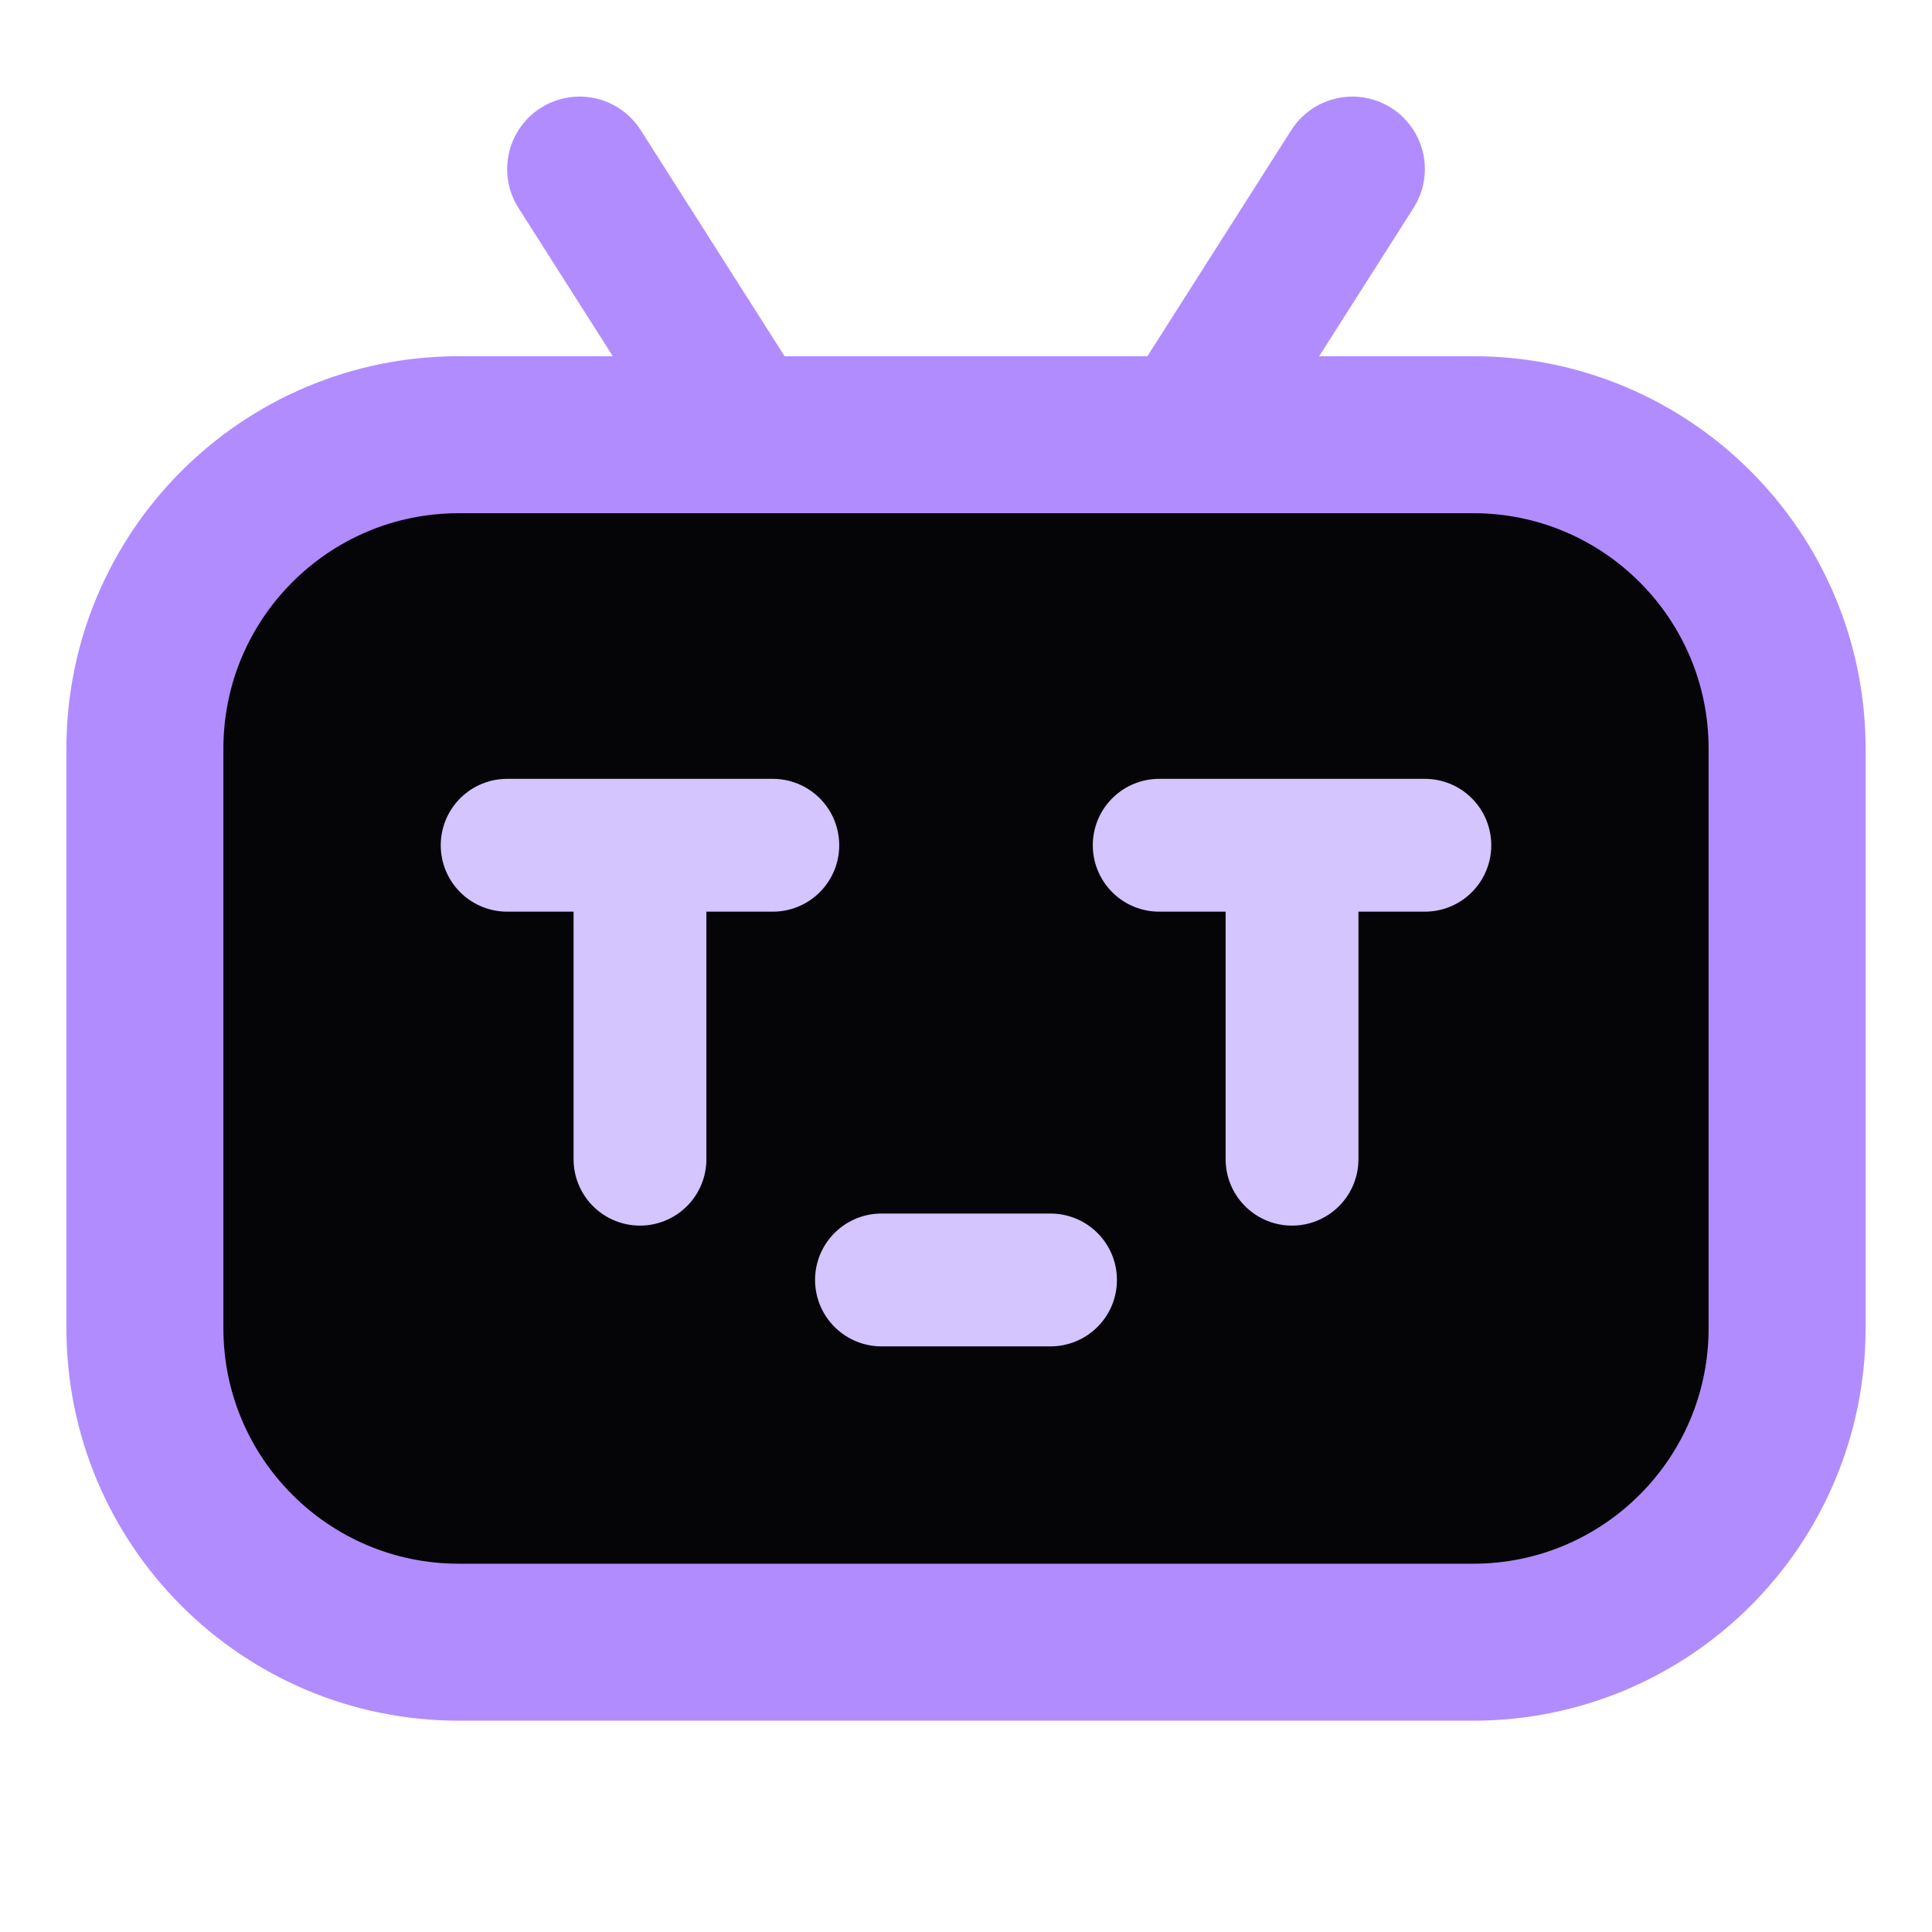
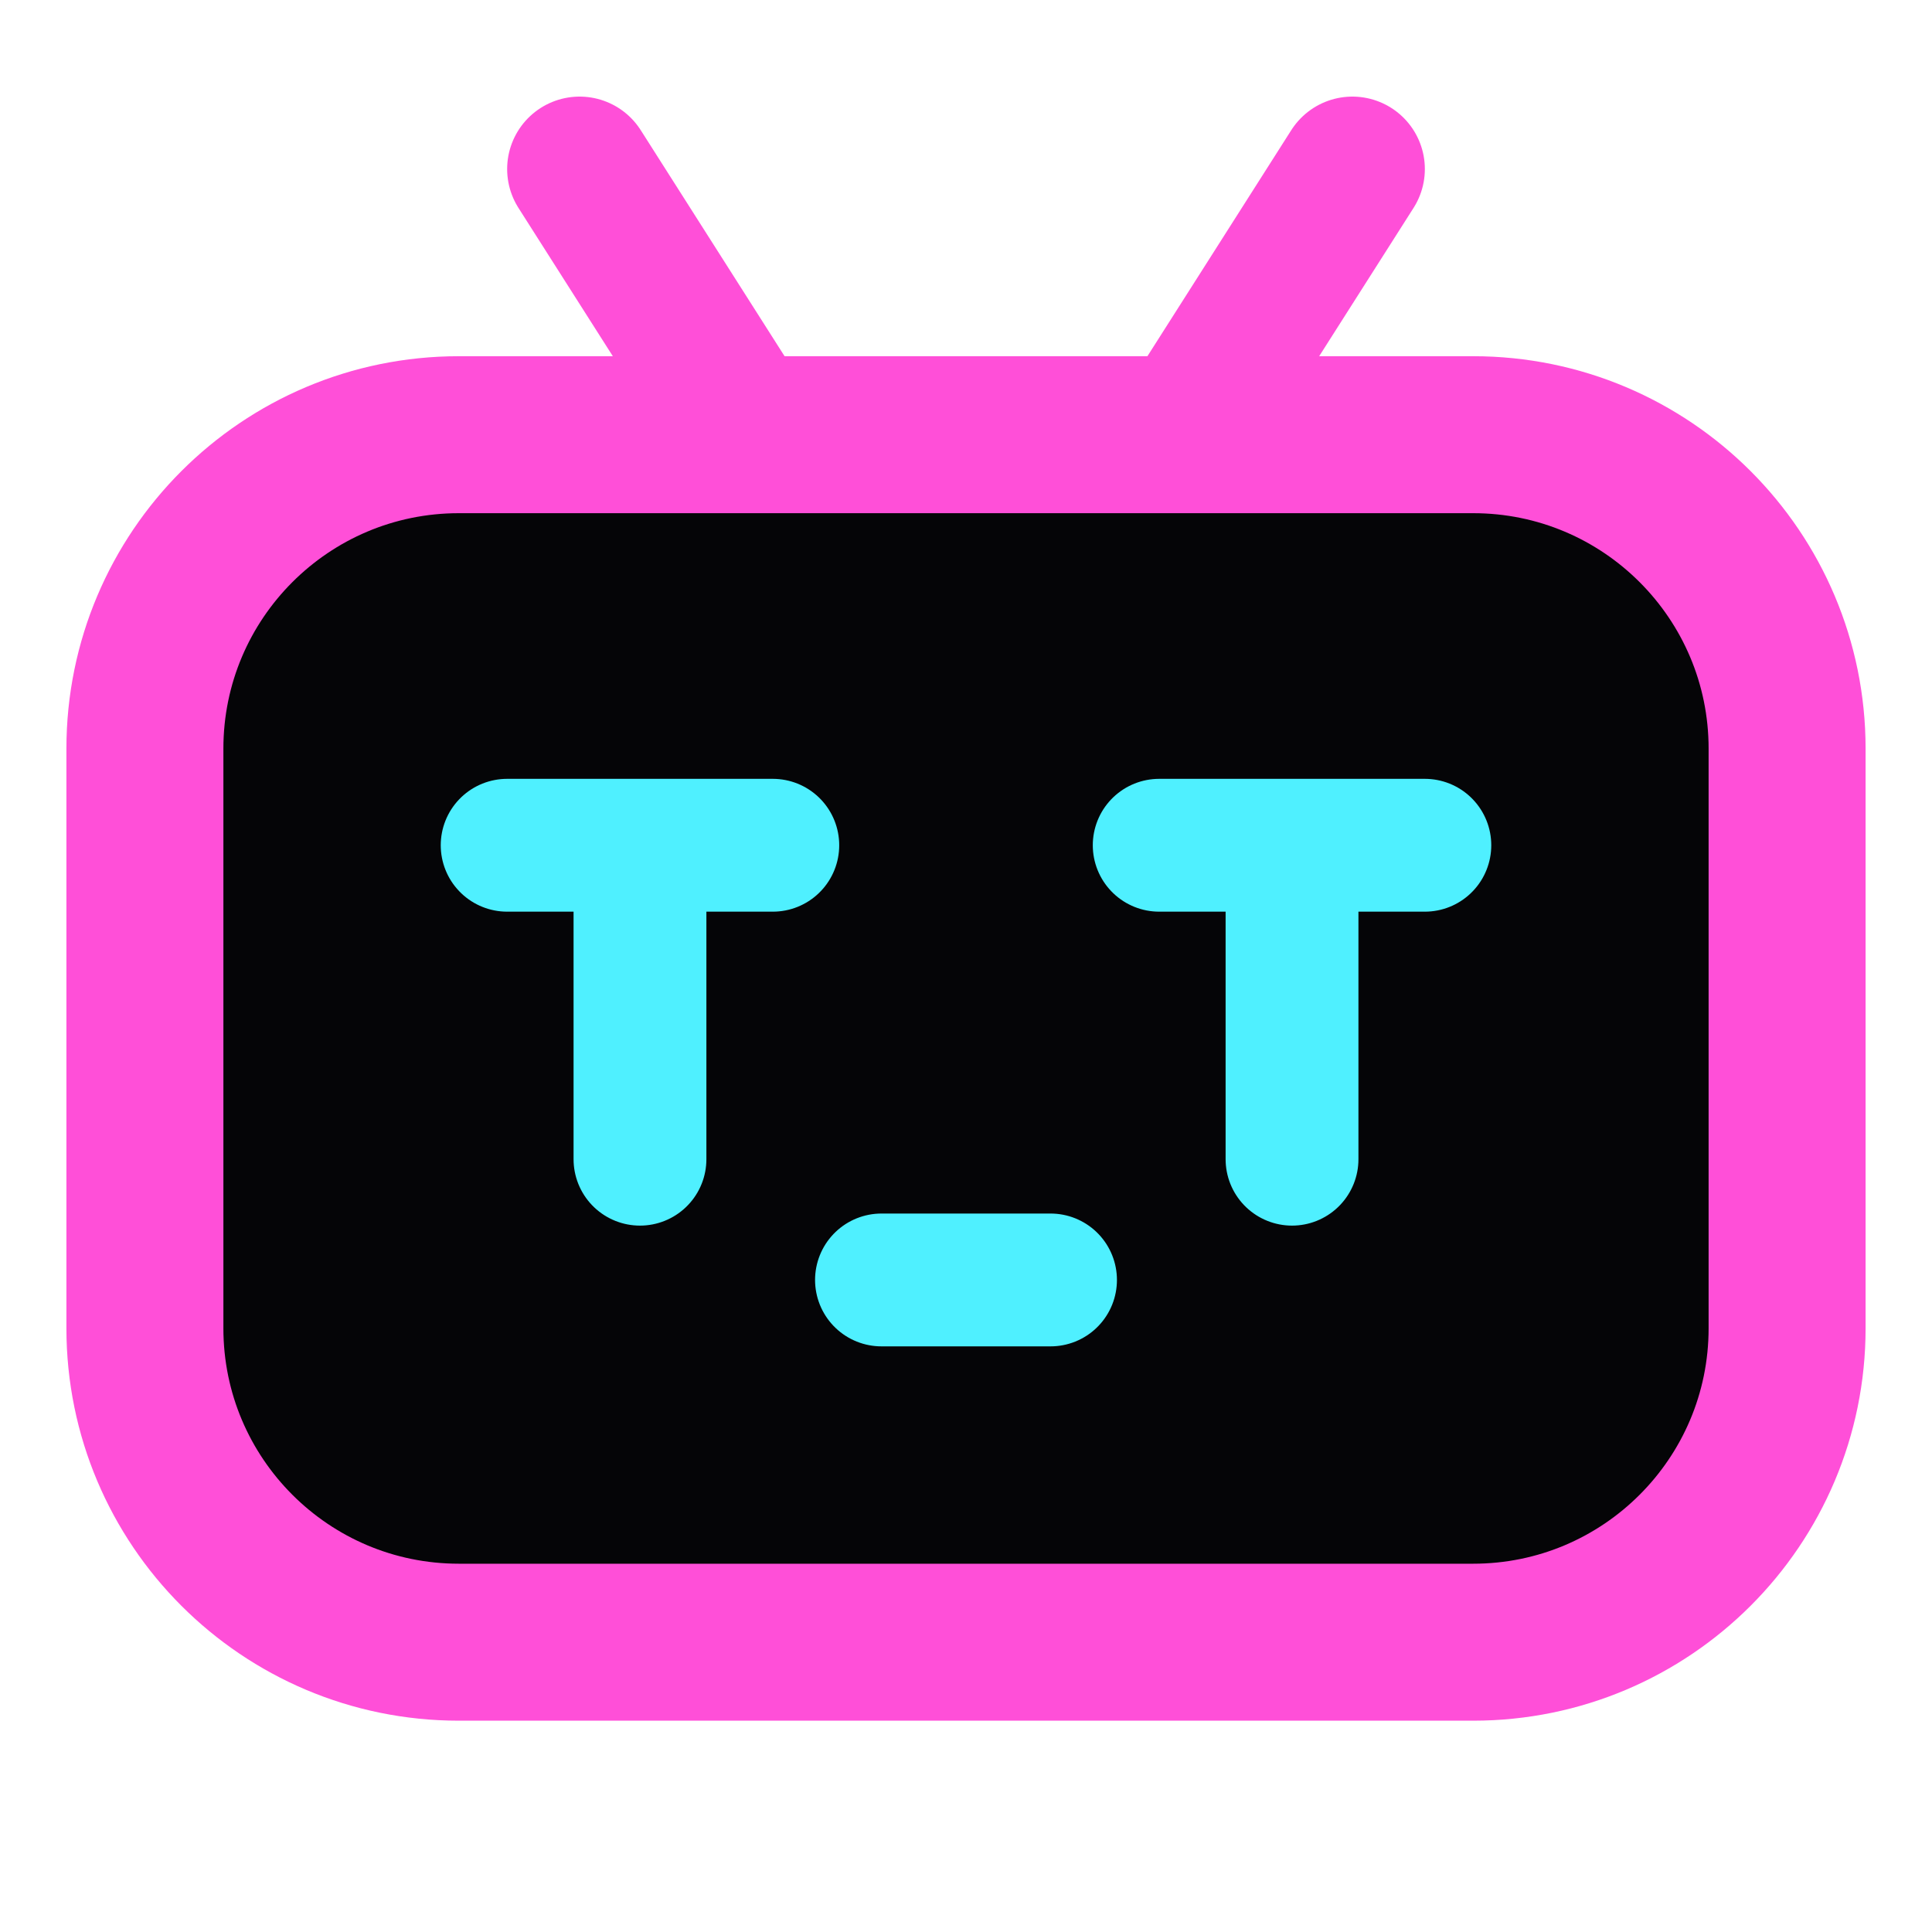
<svg xmlns="http://www.w3.org/2000/svg" viewBox="0 0 16 16">
-   <path d="M6.2 3.6 4.8 1.4M9.8 3.6l1.4-2.2" stroke="#b18cff" stroke-width="1.2" stroke-linecap="round" />
-   <rect x="1.2" y="3.6" width="13.6" height="10" rx="2.6" fill="#050507" stroke="#b18cff" stroke-width="1.3" />
-   <path d="M4.2 7h2.2M5.3 7v2.6M9.6 7h2.2M10.7 7v2.6M7.3 10.6h1.4" stroke="#d4c4ff" stroke-width="1.1" stroke-linecap="round" />
+   <path d="M6.2 3.6 4.8 1.4M9.8 3.6l1.4-2.2" stroke="#ff4fd8" stroke-width="1.2" stroke-linecap="round" />
+   <rect x="1.2" y="3.6" width="13.6" height="10" rx="2.6" fill="#050507" stroke="#ff4fd8" stroke-width="1.3" />
+   <path d="M4.2 7h2.2M5.3 7v2.6M9.6 7h2.2M10.7 7v2.6M7.3 10.6h1.4" stroke="#4ff0ff" stroke-width="1.1" stroke-linecap="round" />
</svg>
